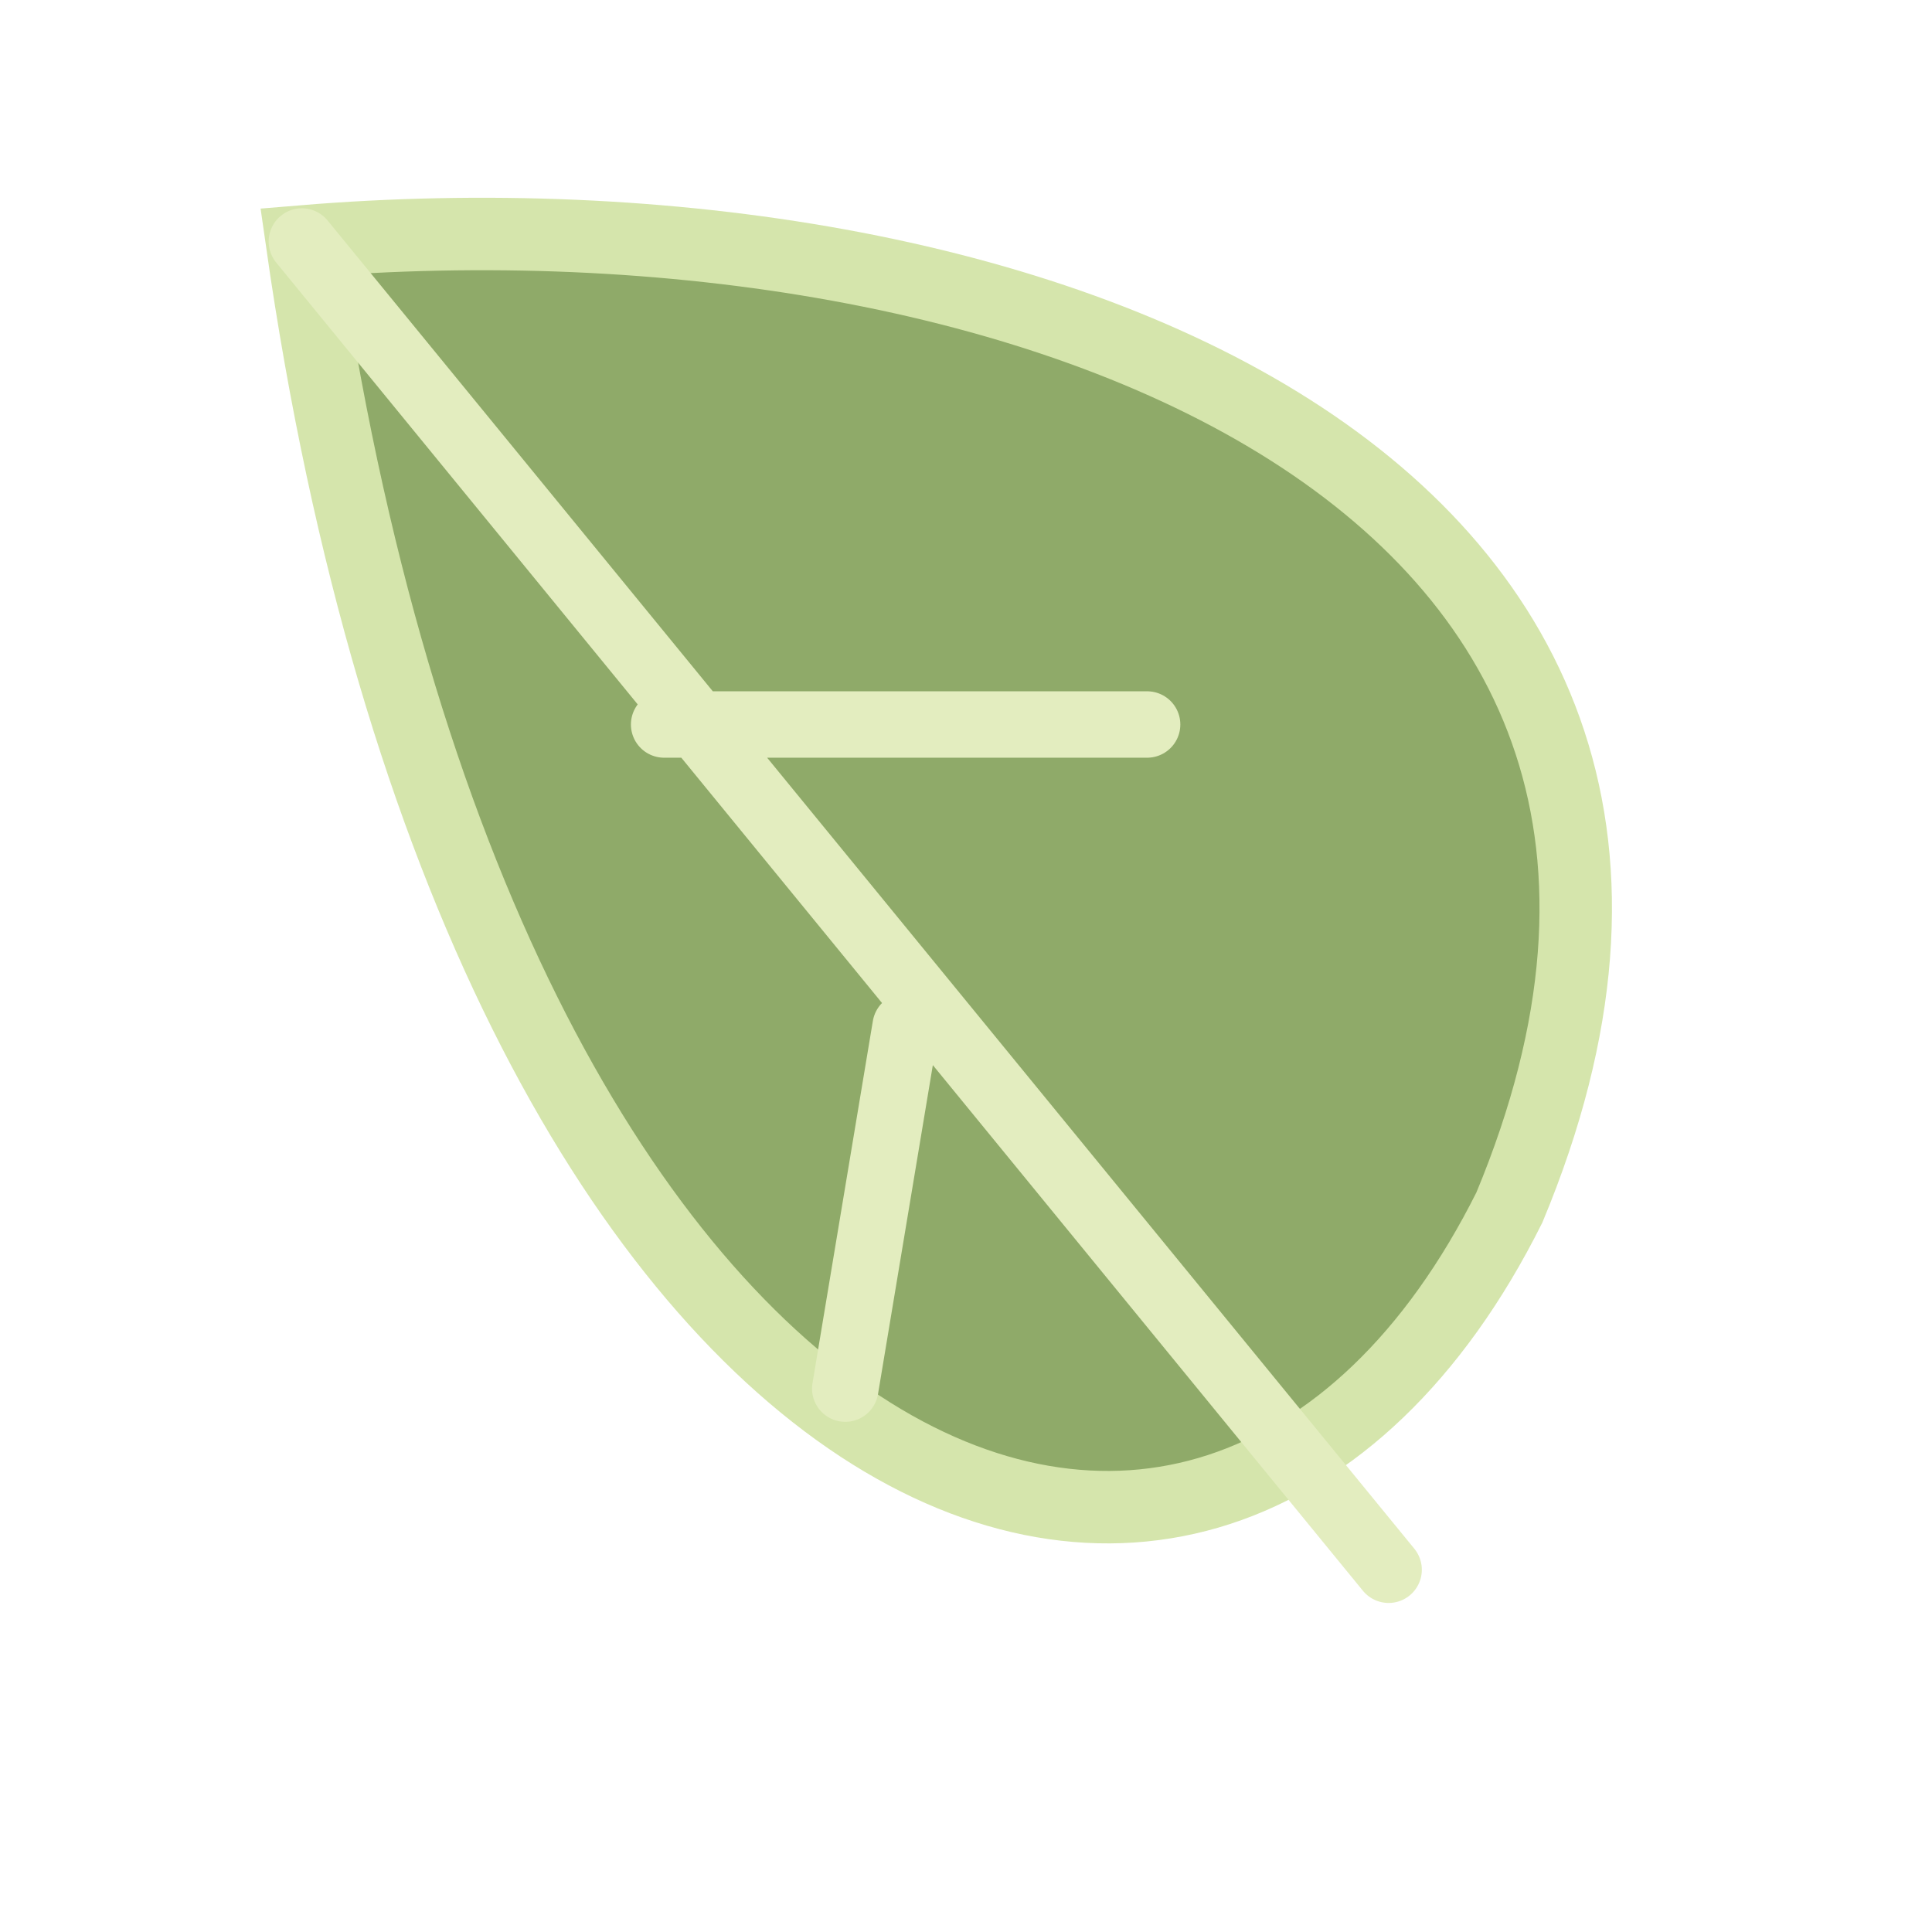
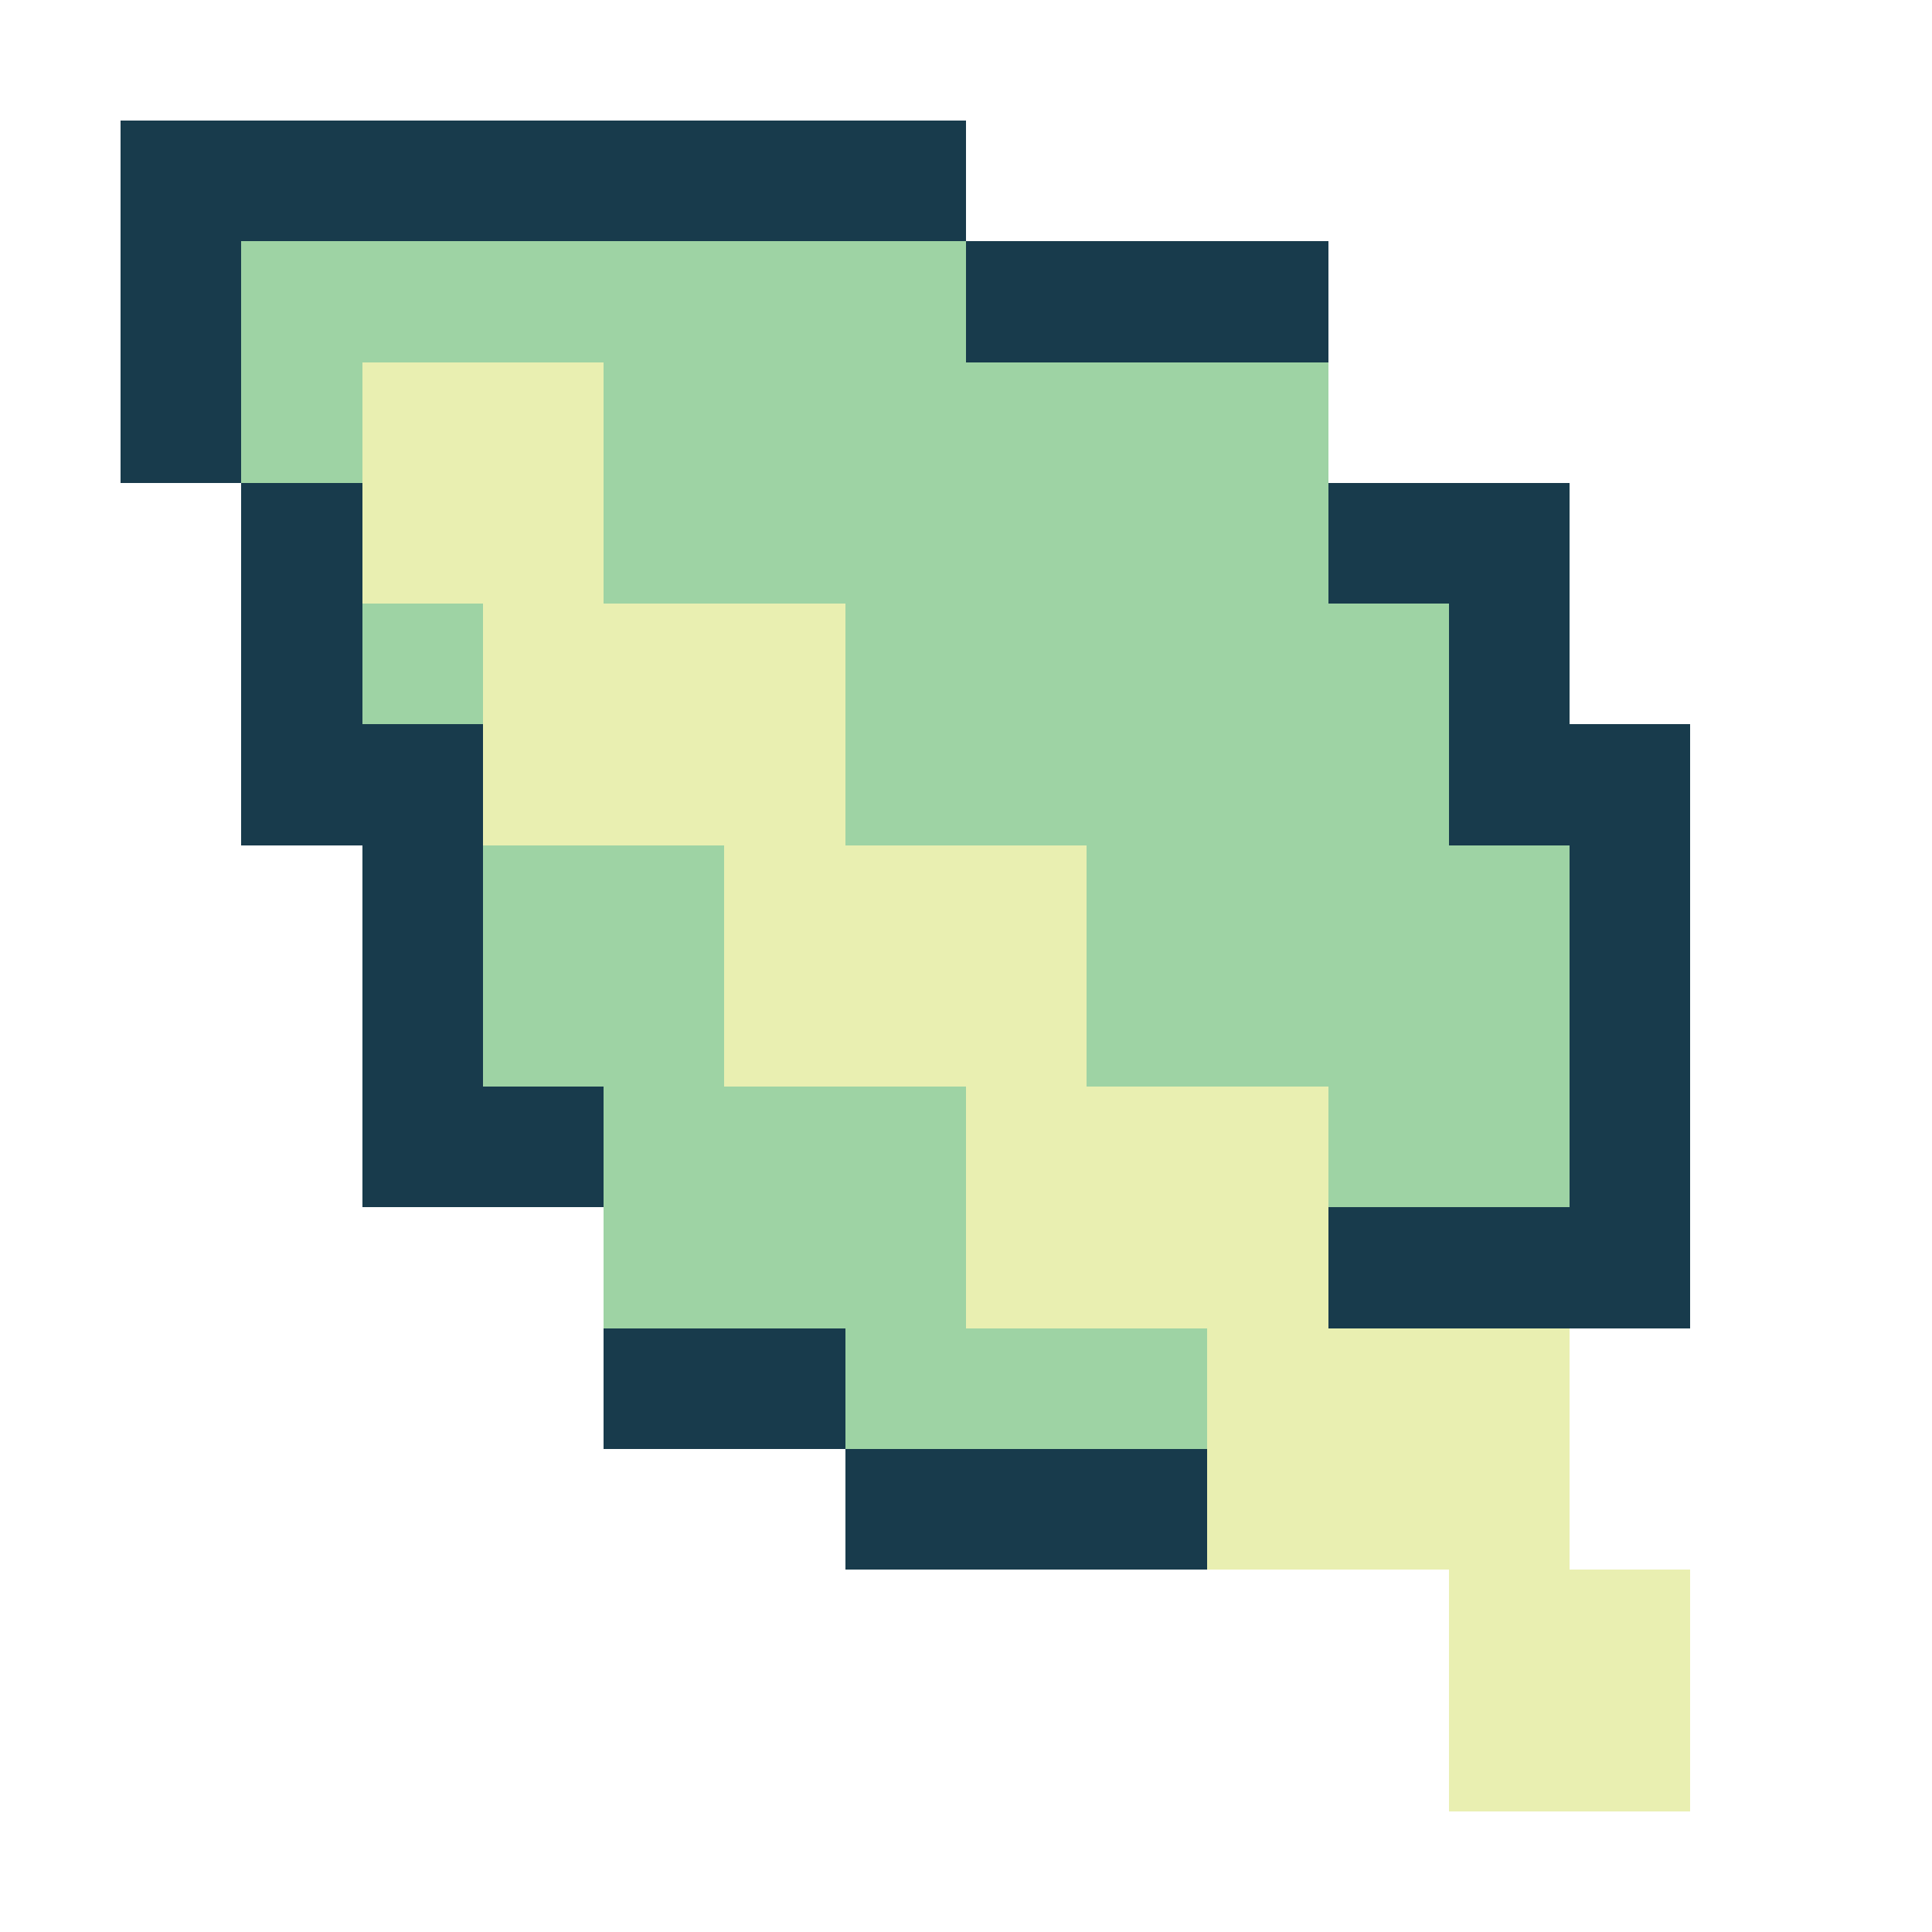
- <svg xmlns="http://www.w3.org/2000/svg" width="32" height="32" viewBox="0 0 32 32">
-   <path d="M5 4C17 3 30 8 25 20C20 30 8 25 5 4Z" fill="#8faa69" stroke="#d5e5ac" stroke-width="1.2" />
-   <path d="M5 4L23 26M11 12L19 12M15 17L14 23" fill="none" stroke="#e3edbf" stroke-width="1.1" stroke-linecap="round" />
+ <svg xmlns="http://www.w3.org/2000/svg" width="32" height="32" viewBox="0 0 16 16" shape-rendering="crispEdges">
+   <path d="M1 1h7v1h3v2h2v2h1v5h-2v2H7v-1H5v-2H3V7H2V4H1Z" fill="#183b4c" />
+   <path d="M2 2h6v1h3v2h1v2h1v3h-2v2H7v-1H5V9H4V6H3V4H2Z" fill="#9ed3a4" />
+   <path d="M3 3h2v2h2v2h2v2h2v2h2v2h1v2h-2v-2h-2v-2H8V9H6V7H4V5H3Z" fill="#e9efb1" />
</svg>
